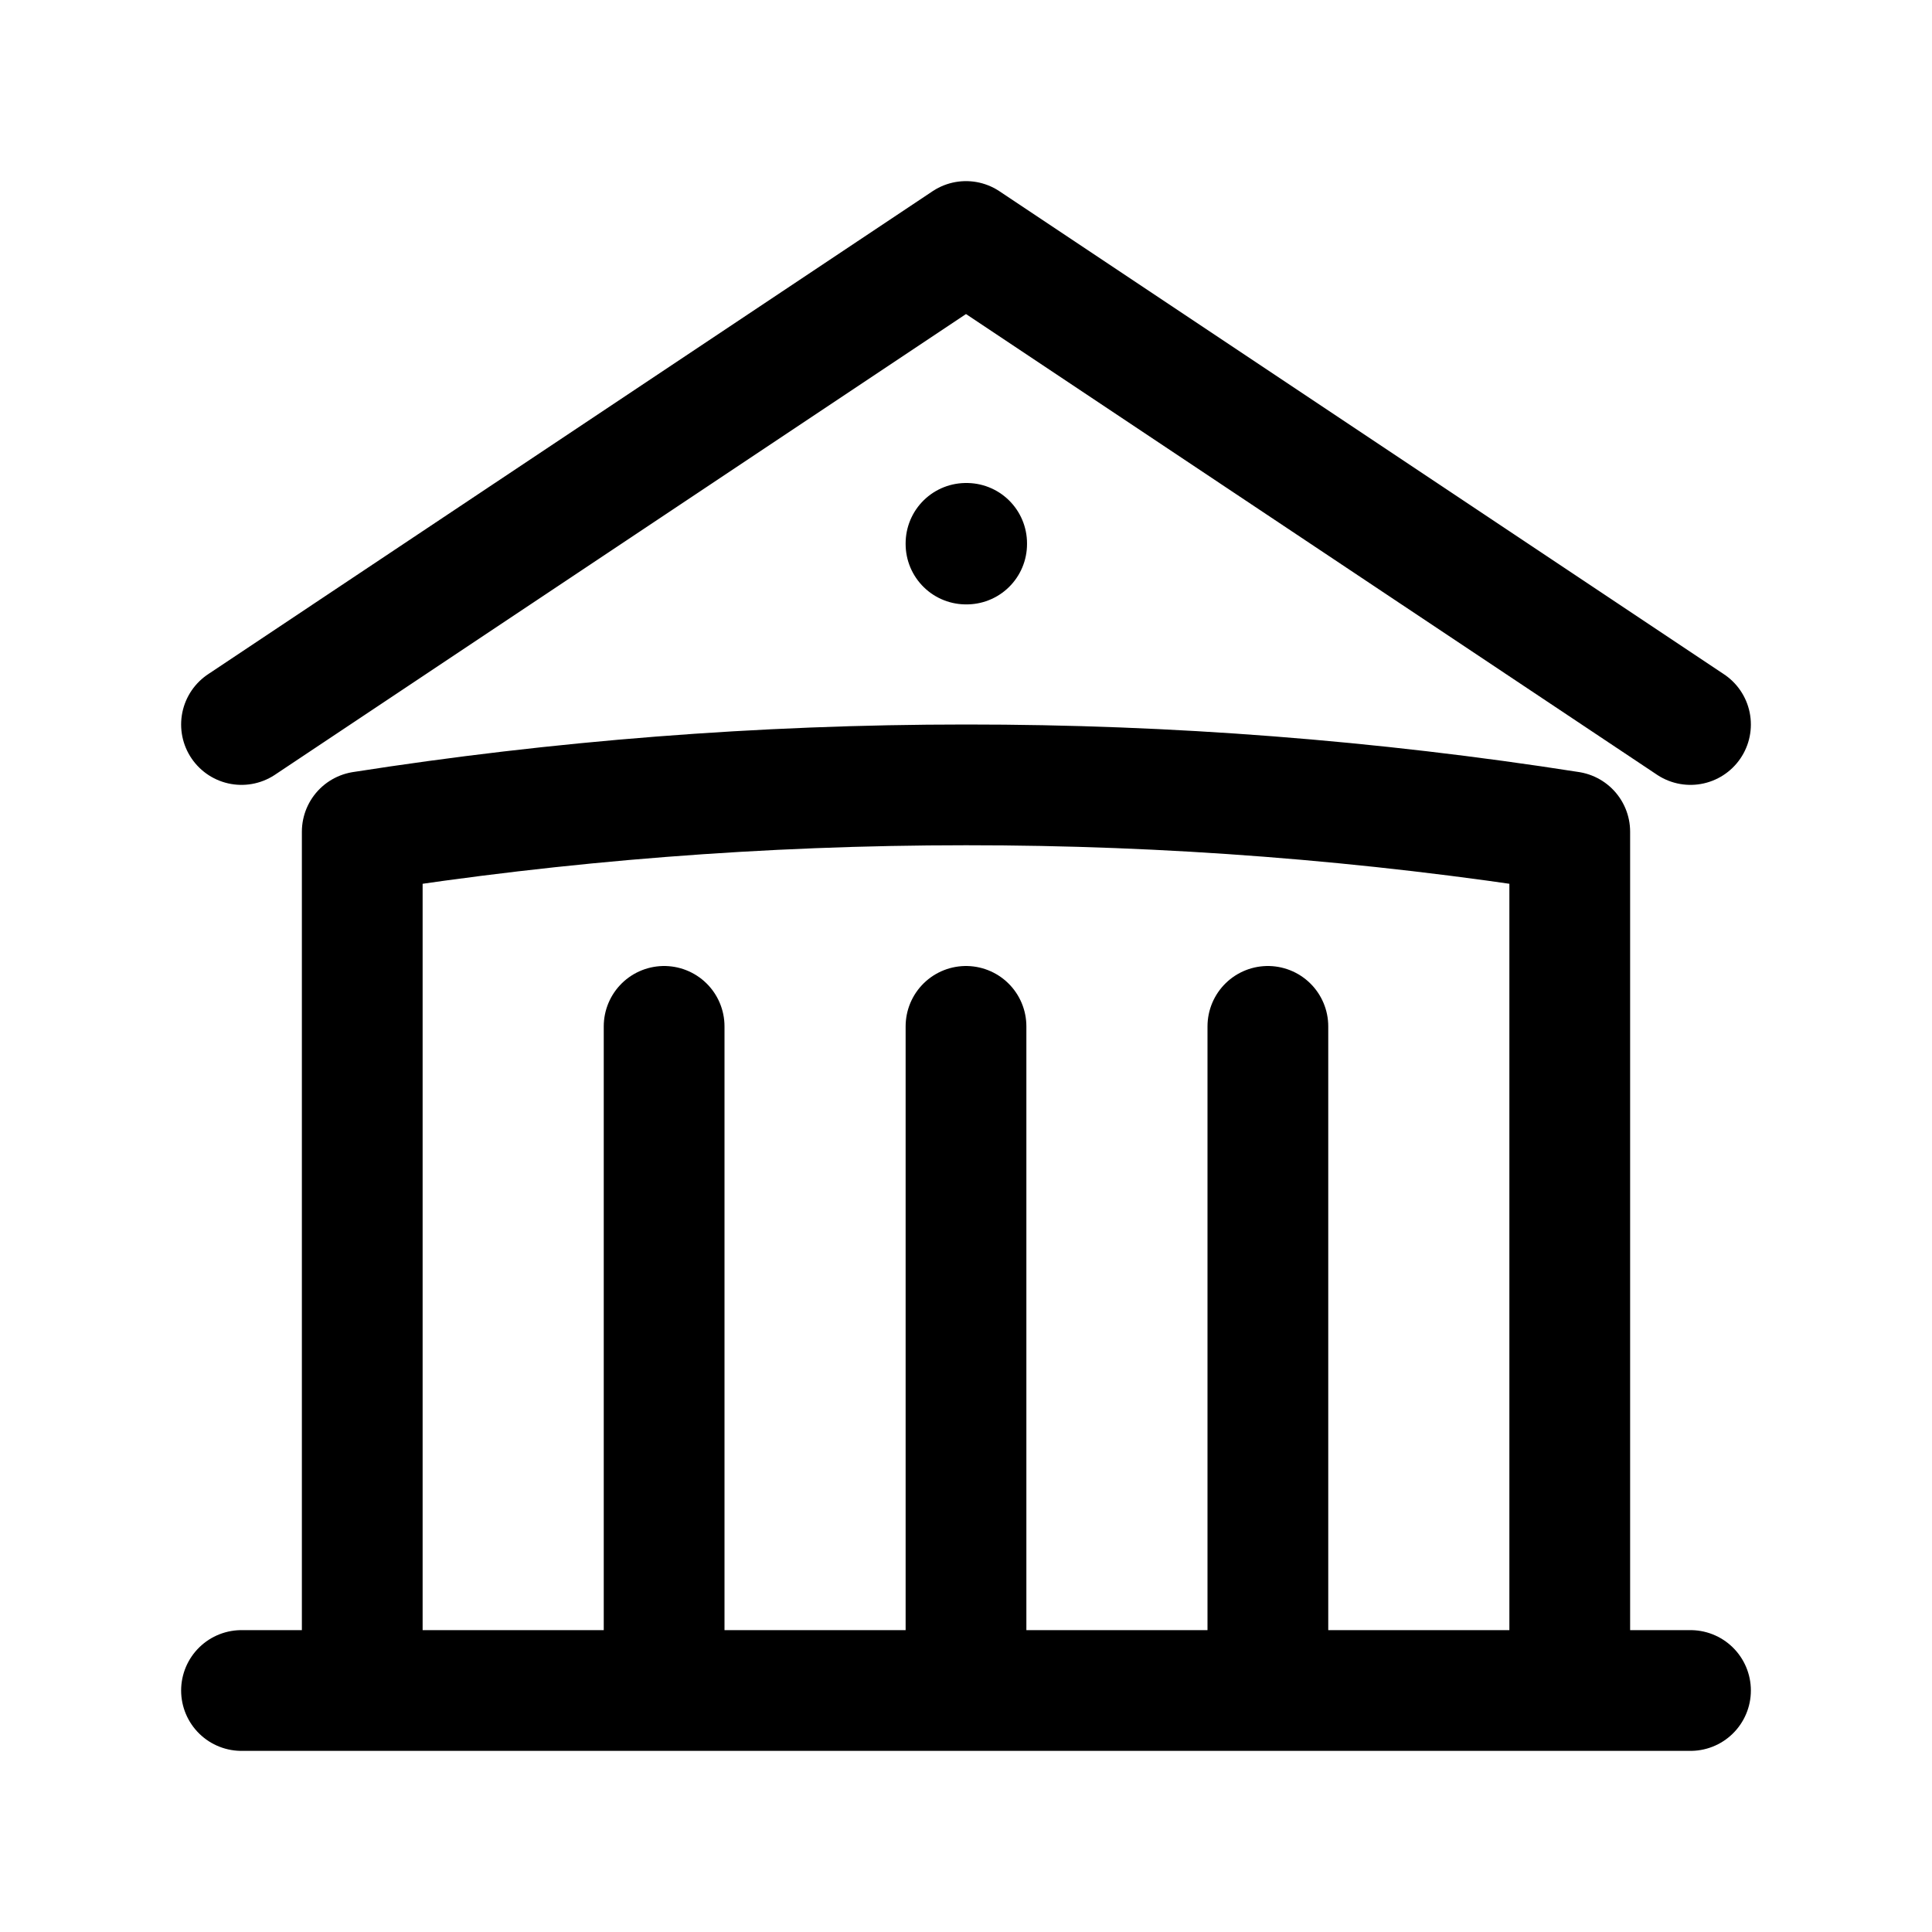
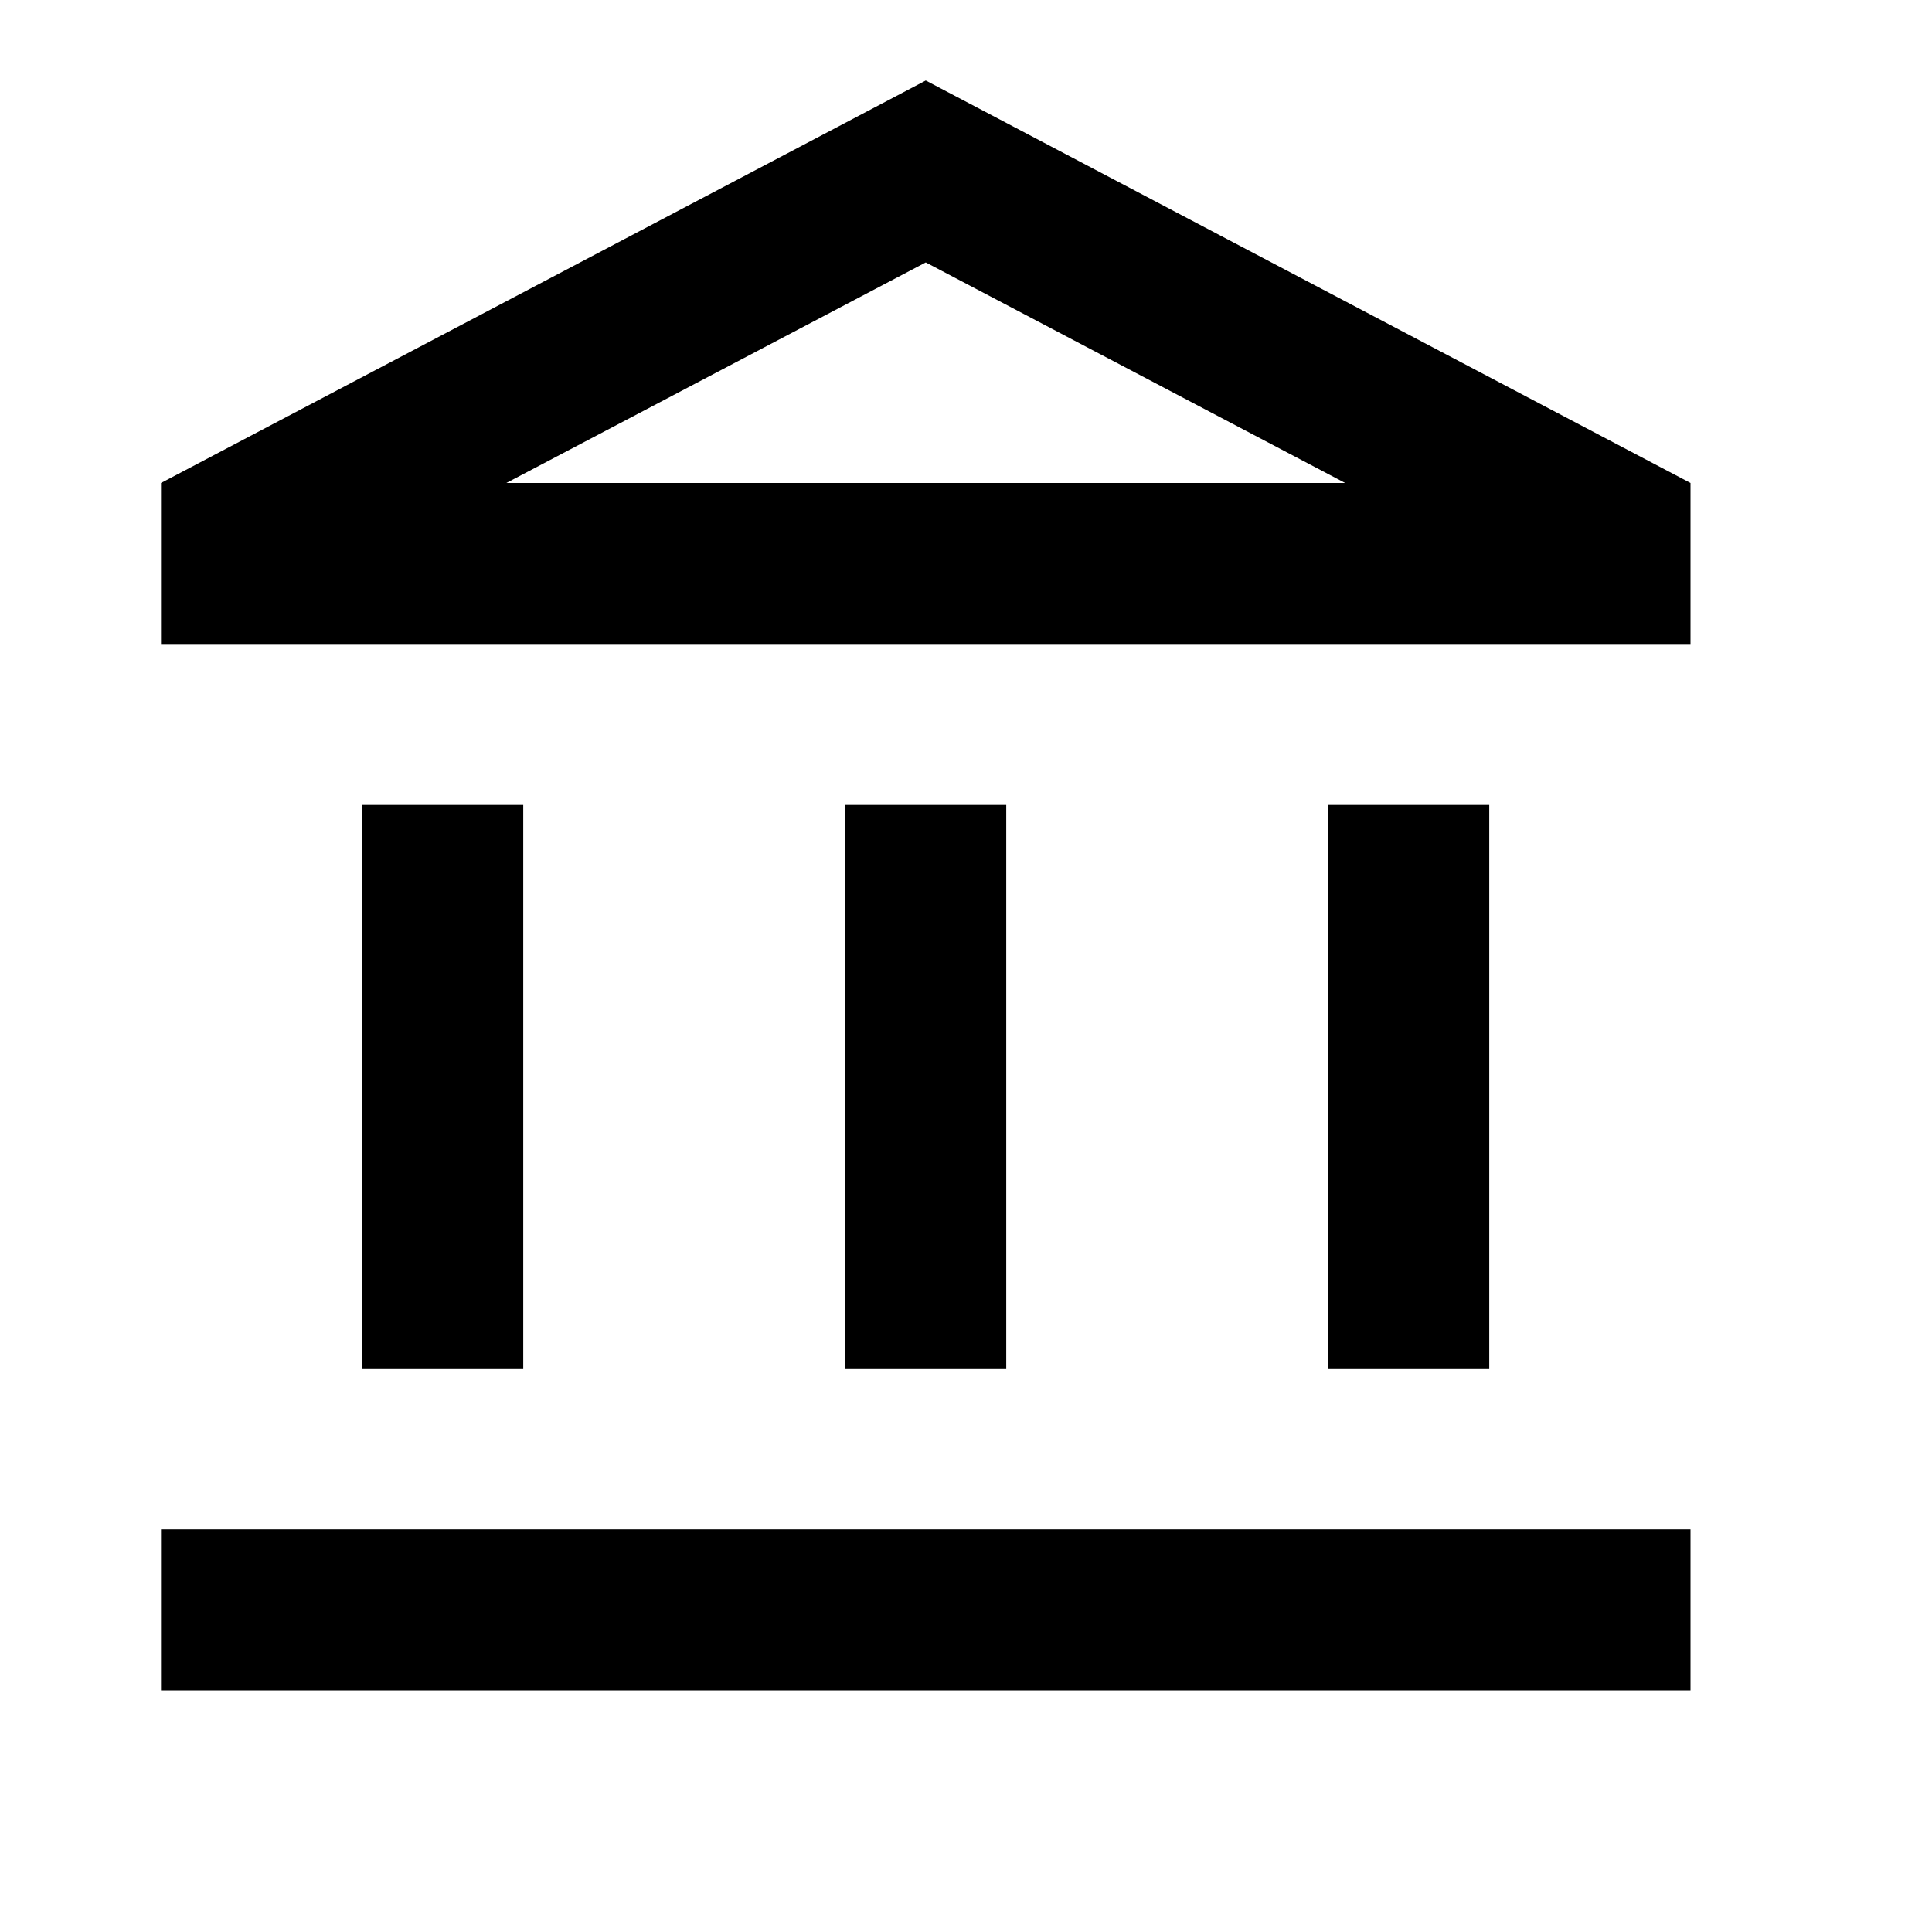
- <svg xmlns="http://www.w3.org/2000/svg" fill="none" viewBox="0 0 24 24" stroke-width="1.5" stroke="currentColor" class="size-6">
-   <path stroke-linecap="round" stroke-linejoin="round" d="M12 21v-8.25M15.75 21v-8.25M8.25 21v-8.25M3 9l9-6 9 6m-1.5 12V10.332A48.36 48.36 0 0 0 12 9.75c-2.551 0-5.056.2-7.5.582V21M3 21h18M12 6.75h.008v.008H12V6.75Z" />
+ <svg xmlns="http://www.w3.org/2000/svg" height="24" viewBox="0 0 24 24" width="24">
+   <path d="M0 0h24v24H0V0z" fill="none" />
+   <path d="M6.5 10h-2v7h2v-7zm6 0h-2v7h2v-7zm8.5 9H2v2h19v-2zm-2.5-9h-2v7h2v-7zm-7-6.74L16.71 6H6.29l5.21-2.74m0-2.26L2 6v2h19V6l-9.5-5z" />
</svg>
